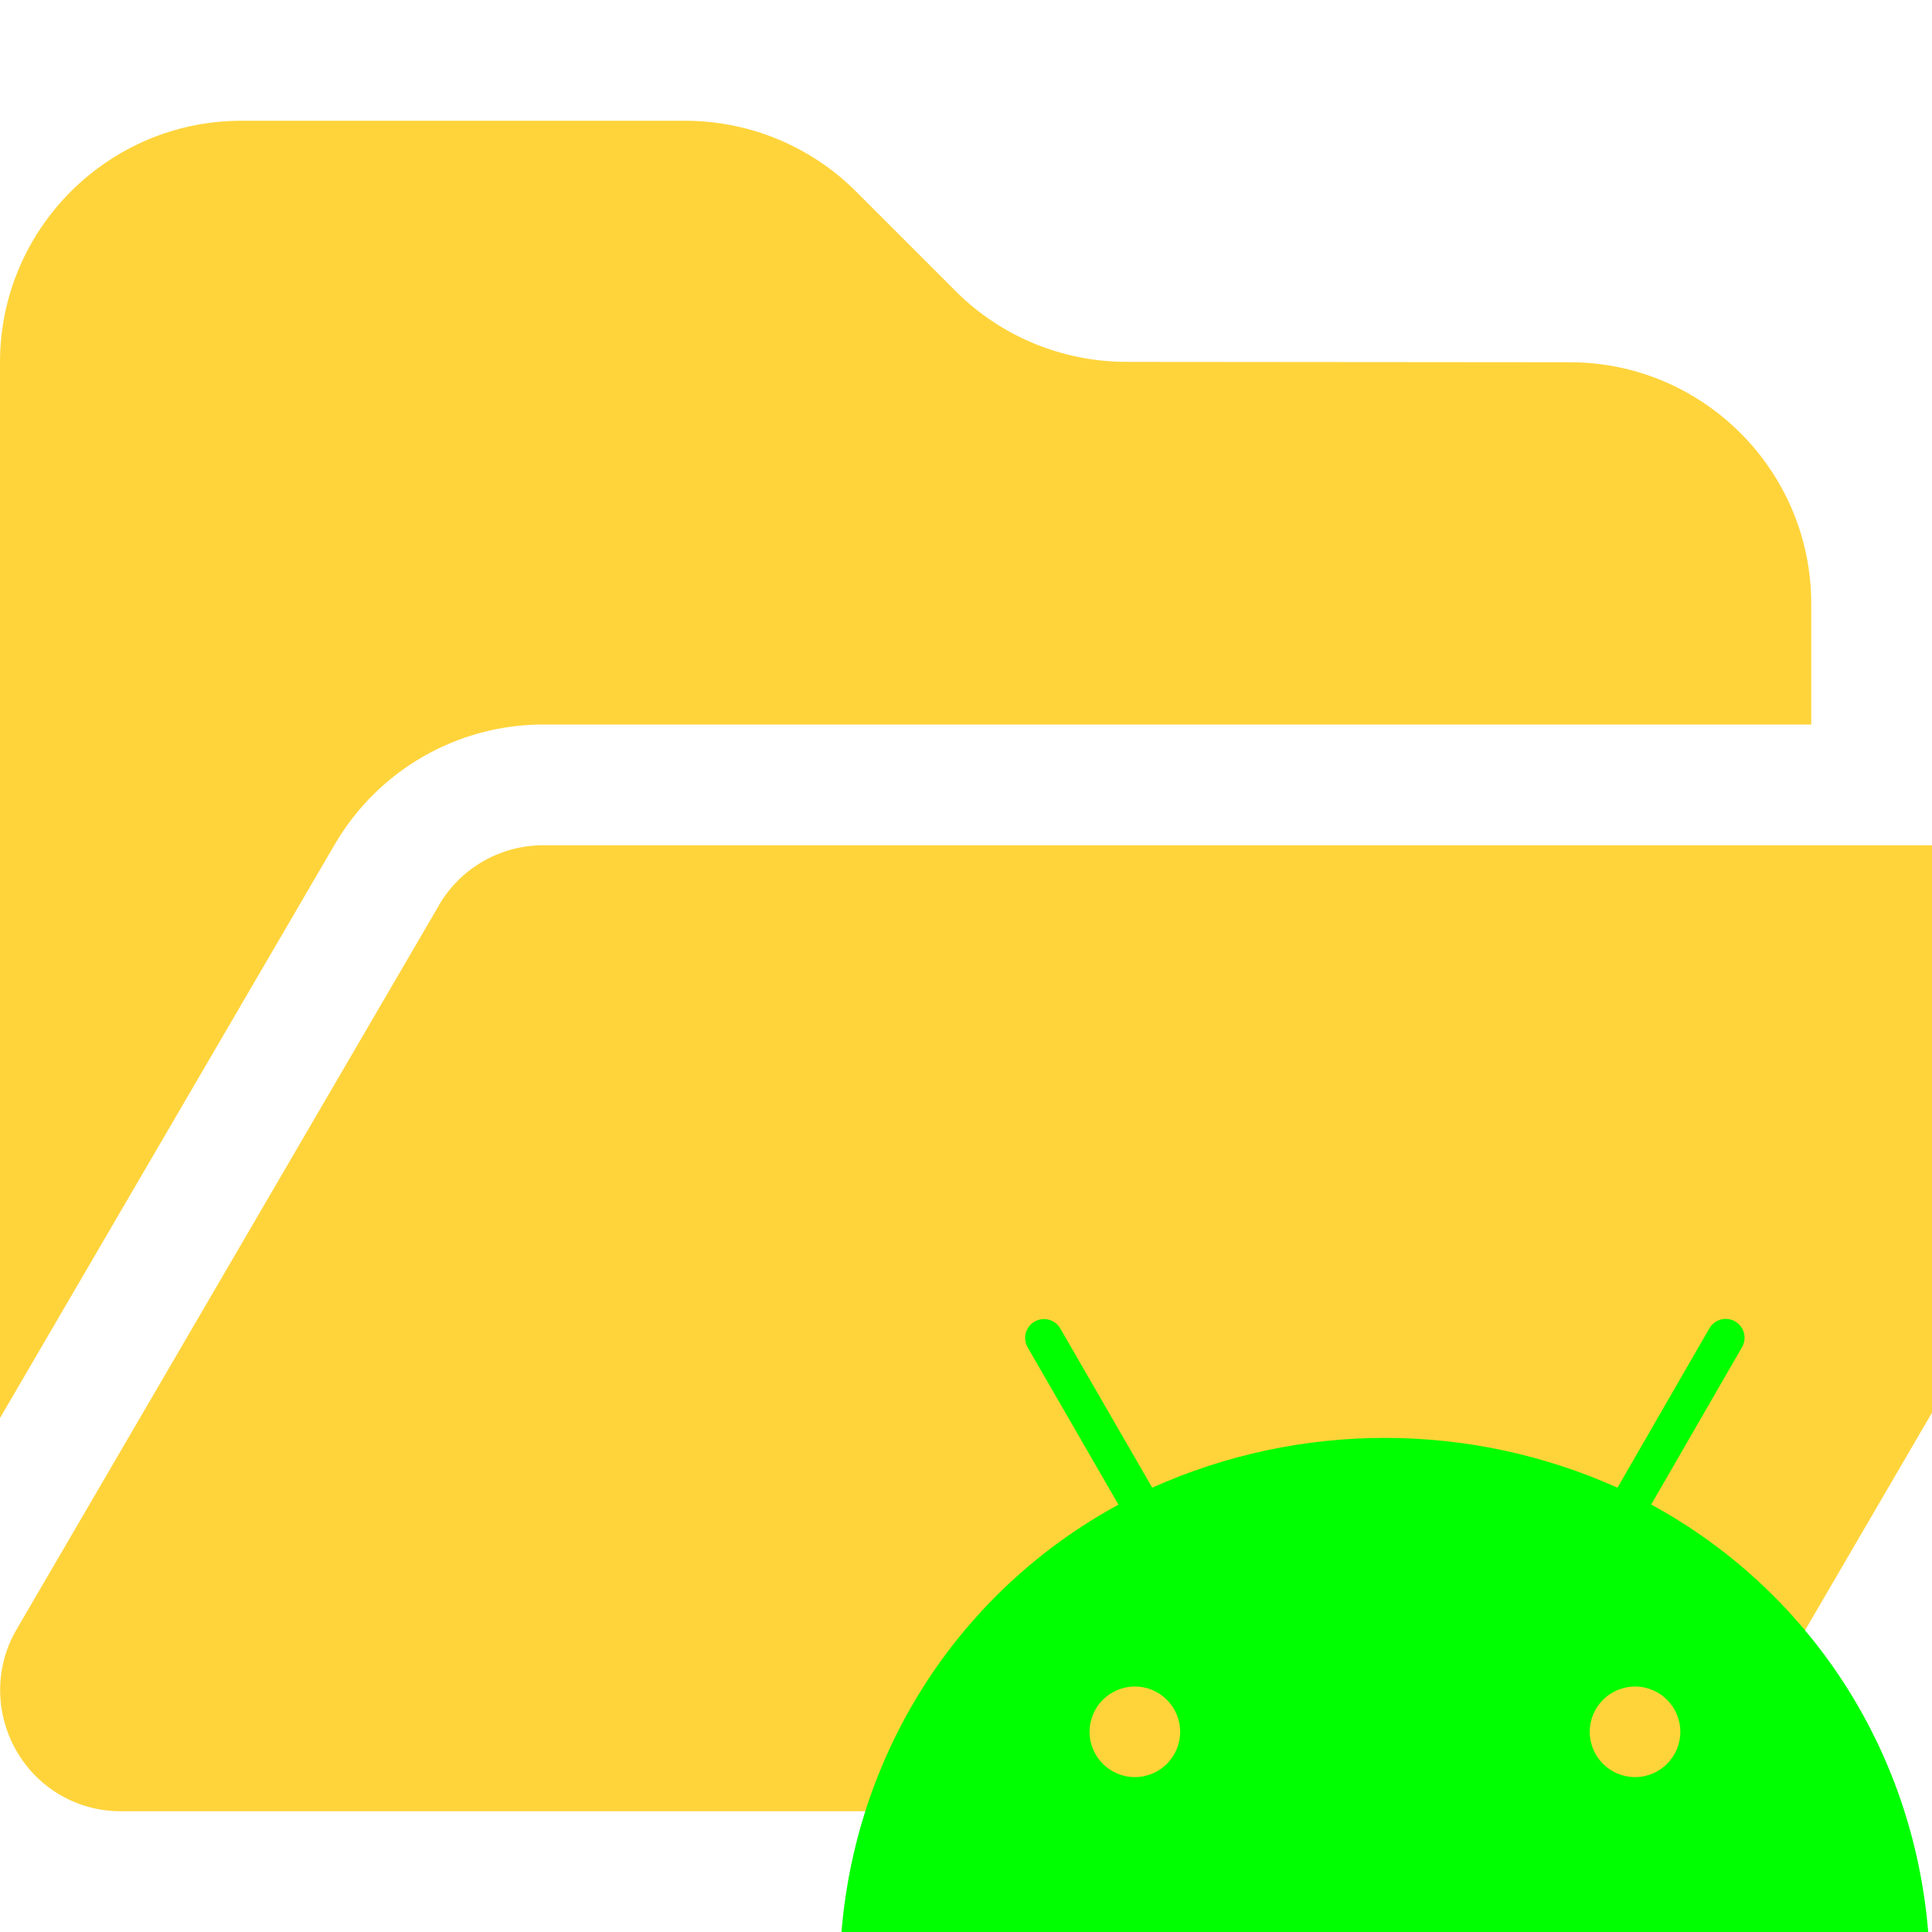
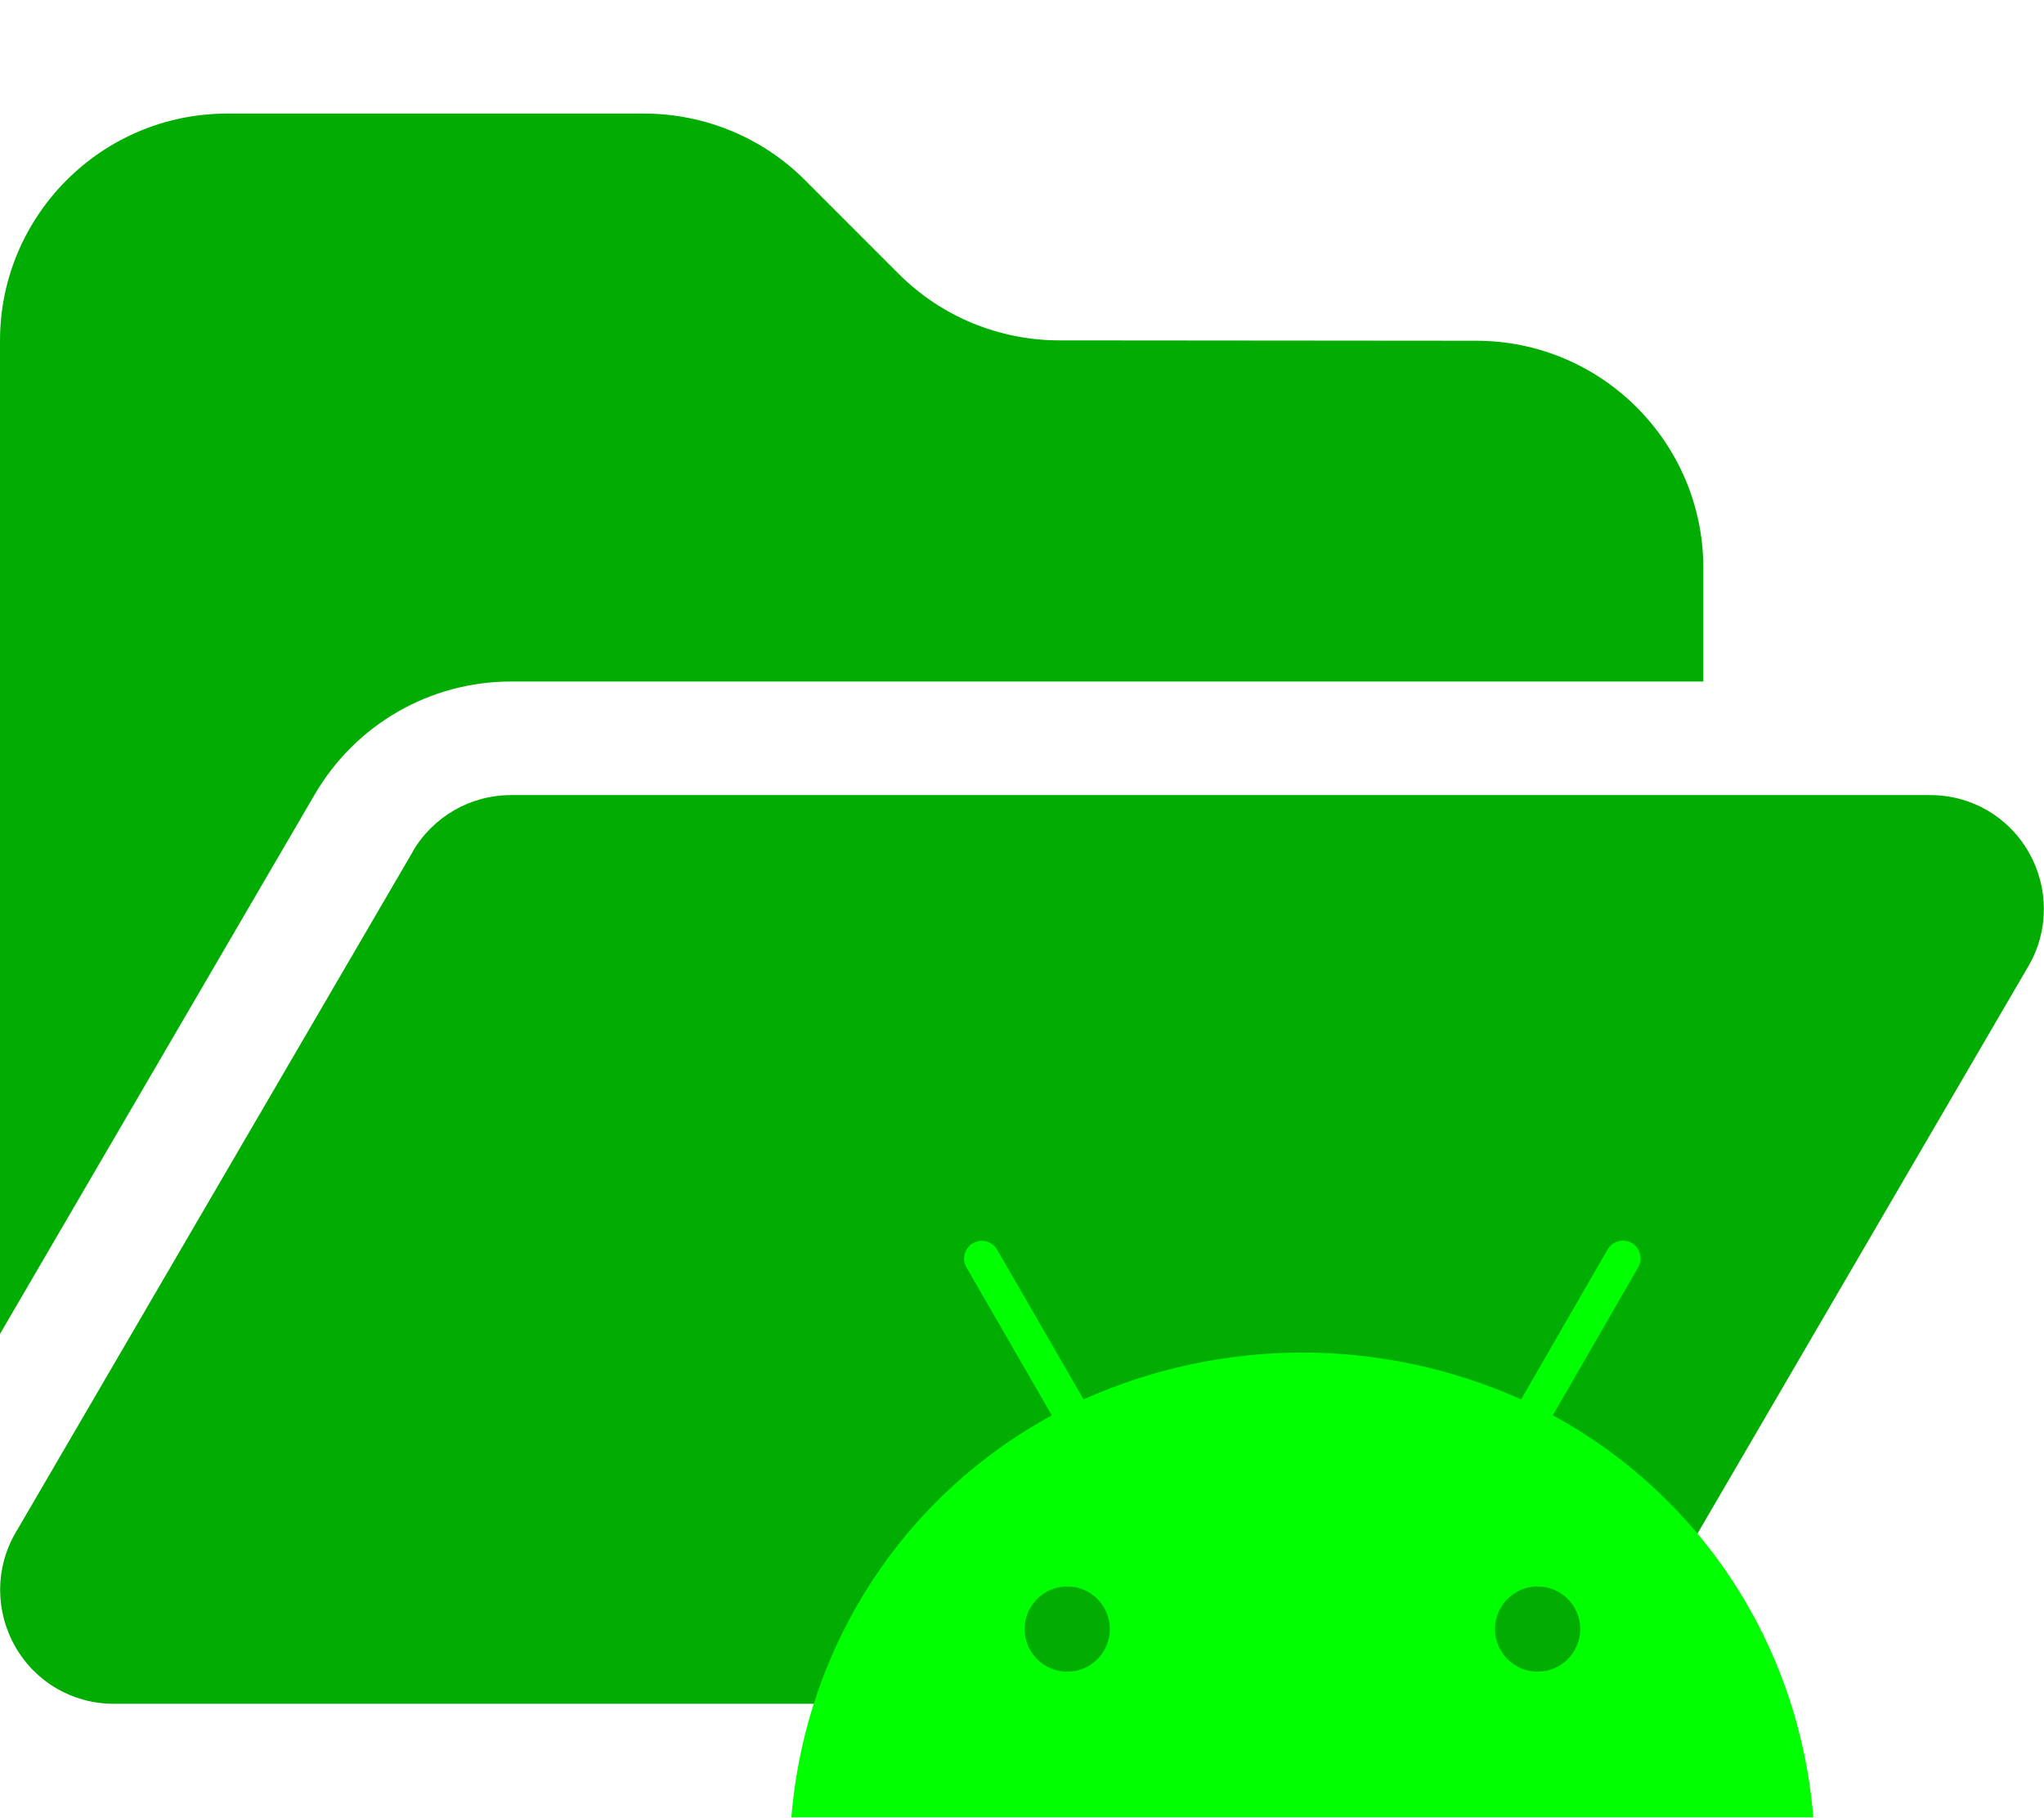
- <svg xmlns="http://www.w3.org/2000/svg" viewBox="0 0 512 512">
-   <path fill="#FFD43B" d="M88.7 223.8L0 375.8 0 96C0 60.7 28.7 32 64 32l117.5 0c17 0 33.3 6.7 45.3 18.7l26.5 26.5c12 12 28.3 18.7 45.3 18.7L416 96c35.3 0 64 28.7 64 64l0 32-336 0c-22.8 0-43.8 12.1-55.3 31.8zm27.6 16.1C122.1 230 132.6 224 144 224l400 0c11.5 0 22 6.1 27.7 16.1s5.7 22.2-.1 32.1l-112 192C453.9 474 443.4 480 432 480L32 480c-11.5 0-22-6.1-27.7-16.1s-5.7-22.2 .1-32.1l112-192z" />
+ <svg xmlns="http://www.w3.org/2000/svg" viewBox="0 0 576 512">
+   <path fill="#00ad00" d="M88.7 223.8L0 375.8 0 96C0 60.7 28.7 32 64 32l117.5 0c17 0 33.3 6.7 45.3 18.7l26.5 26.5c12 12 28.3 18.7 45.3 18.7L416 96c35.3 0 64 28.7 64 64l0 32-336 0c-22.8 0-43.8 12.1-55.3 31.8zm27.6 16.1C122.1 230 132.6 224 144 224l400 0c11.5 0 22 6.1 27.7 16.1s5.7 22.2-.1 32.1l-112 192C453.9 474 443.4 480 432 480L32 480c-11.5 0-22-6.1-27.7-16.1s-5.7-22.2 .1-32.1l112-192z" />
  <g transform="translate(223, 320) scale(0.5)">
    <path fill="#00ff00" d="M420.6 301.9a24 24 0 1 1 24-24 24 24 0 0 1 -24 24m-265.1 0a24 24 0 1 1 24-24 24 24 0 0 1 -24 24m273.7-144.5 47.9-83a10 10 0 1 0 -17.3-10h0l-48.5 84.1a301.3 301.3 0 0 0 -246.6 0L116.2 64.5a10 10 0 1 0 -17.3 10h0l47.9 83C64.5 202.2 8.2 285.6 0 384H576c-8.2-98.5-64.5-181.8-146.9-226.6" />
  </g>
</svg>
